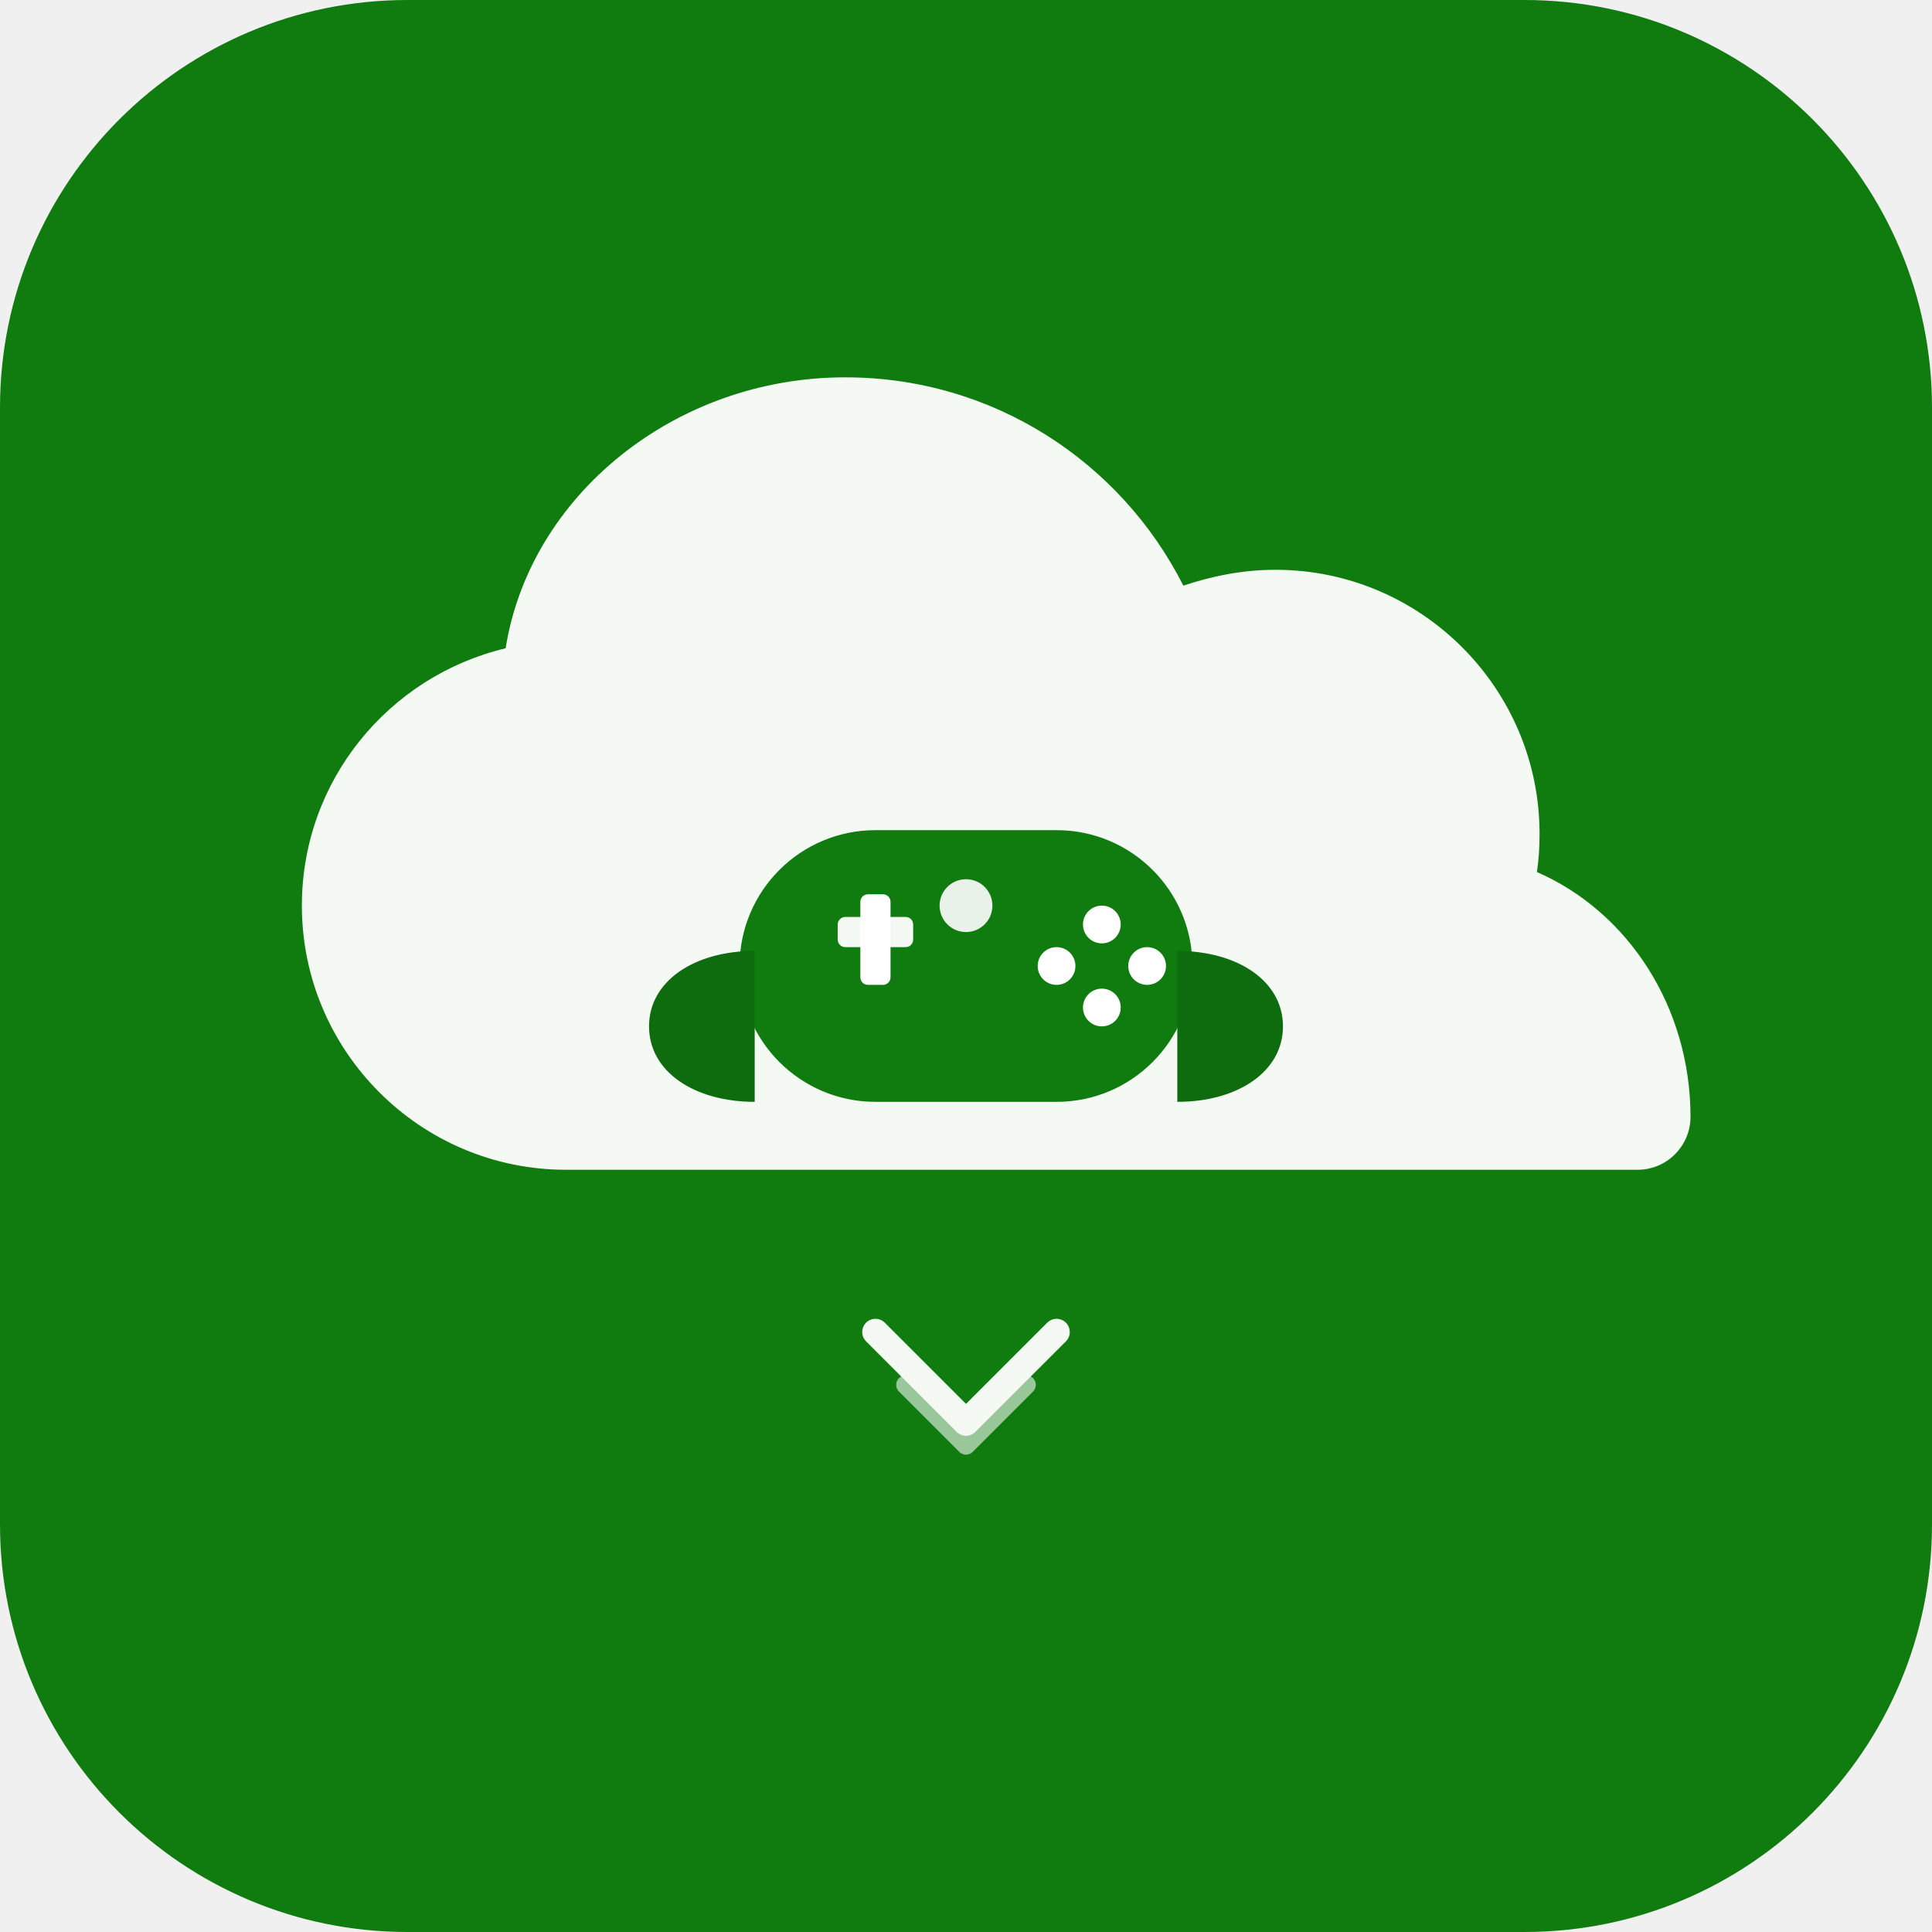
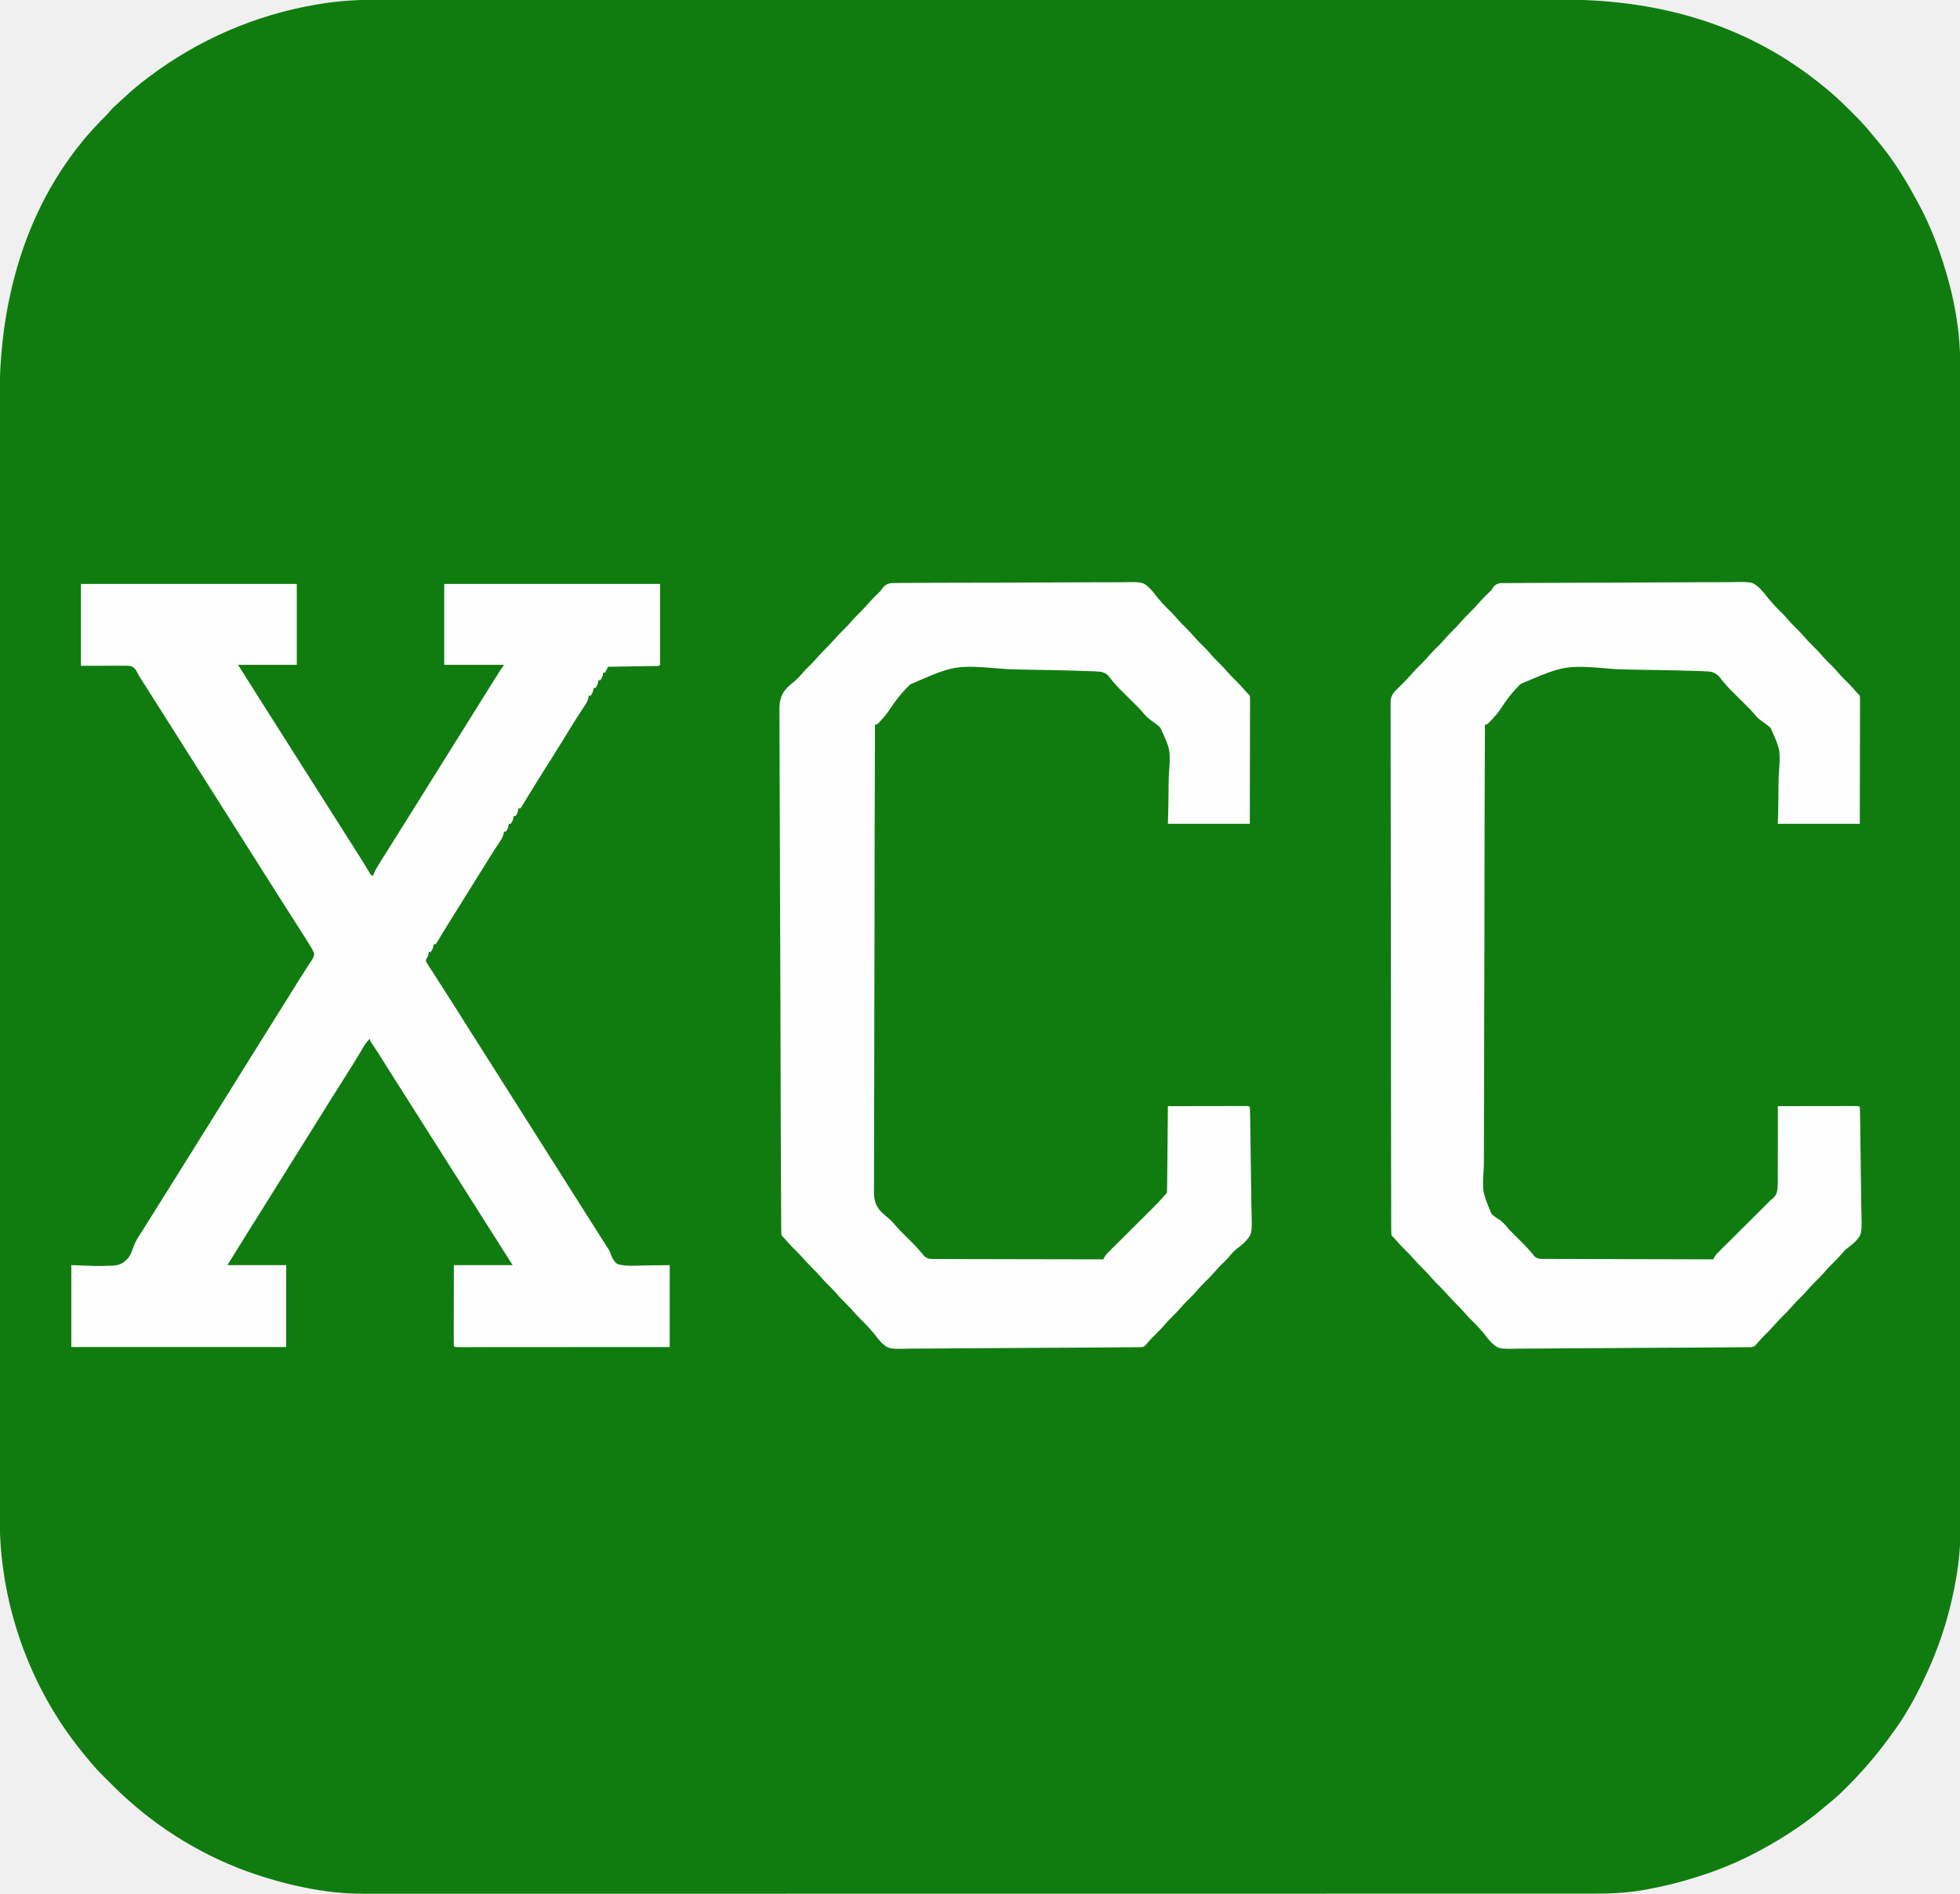
- <svg xmlns="http://www.w3.org/2000/svg" width="512" height="512" viewBox="0 0 512 512" fill="none">
-   <rect width="512" height="512" rx="108" fill="#107c10" />
-   <path d="M390 310H150c-38.6 0-70-31.4-70-70 0-33.1 23-60.8 54-68.2C140.4 131.4 178.8 100 224 100c39.2 0 73 22.4 89.6 55.2C320.8 152.8 329 151 338 151c38.6 0 70 31.4 70 70 0 3.4-.2 6.8-.7 10.1C431.4 241.6 448 266.8 448 296c0 7.7-6.3 14-14 14H390z" fill="rgba(255,255,255,0.95)" />
-   <rect x="196" y="220" width="120" height="72" rx="36" fill="#107c10" />
-   <rect x="228" y="237" width="8" height="24" rx="2" fill="white" />
-   <rect x="222" y="243" width="20" height="8" rx="2" fill="white" opacity="0.95" />
-   <circle cx="292" cy="245" r="5" fill="white" />
-   <circle cx="304" cy="256" r="5" fill="white" />
-   <circle cx="280" cy="256" r="5" fill="white" />
-   <circle cx="292" cy="267" r="5" fill="white" />
-   <path d="M200 252c-16 0-28 8-28 20s12 20 28 20" fill="#0e6b0e" stroke="none" />
-   <path d="M312 252c16 0 28 8 28 20s-12 20-28 20" fill="#0e6b0e" stroke="none" />
-   <circle cx="256" cy="240" r="7" fill="white" opacity="0.9" />
-   <g transform="translate(256, 365)" opacity="0.95">
-     <path d="M-24-12 L0 12 L24-12" stroke="white" stroke-width="7" stroke-linecap="round" stroke-linejoin="round" fill="none" />
-     <path d="M-16 2 L0 18 L16 2" stroke="white" stroke-width="5" stroke-linecap="round" stroke-linejoin="round" fill="none" opacity="0.6" />
-   </g>
+ <svg xmlns="http://www.w3.org/2000/svg" version="1.1" width="2034" height="1965">
+   <path d="M0 0 C2.23 -0.002 4.46 -0.006 6.691 -0.01 C12.781 -0.018 18.87 -0.015 24.96 -0.009 C30.914 -0.005 36.868 -0.011 42.821 -0.016 C55.133 -0.027 67.445 -0.028 79.757 -0.024 C92.223 -0.02 104.689 -0.021 117.154 -0.027 C117.943 -0.027 118.733 -0.027 119.546 -0.028 C122.761 -0.029 125.976 -0.031 129.191 -0.032 C161.78 -0.048 194.368 -0.051 226.956 -0.048 C231.455 -0.048 235.954 -0.047 240.452 -0.047 C241.346 -0.047 242.239 -0.047 243.16 -0.047 C262.988 -0.046 282.816 -0.048 302.644 -0.052 C307.175 -0.052 311.707 -0.053 316.238 -0.054 C318.057 -0.054 319.875 -0.055 321.694 -0.055 C322.595 -0.055 323.497 -0.055 324.426 -0.055 C326.249 -0.056 328.073 -0.056 329.896 -0.056 C381.622 -0.065 433.347 -0.069 485.072 -0.065 C486.03 -0.065 486.987 -0.065 487.973 -0.065 C498.647 -0.064 509.321 -0.063 519.995 -0.062 C520.959 -0.062 521.923 -0.062 522.915 -0.062 C530.921 -0.061 530.921 -0.061 534.607 -0.061 C596.233 -0.055 657.859 -0.063 719.485 -0.082 C735.012 -0.086 750.54 -0.091 766.067 -0.096 C767.023 -0.096 767.979 -0.096 768.964 -0.096 C798.45 -0.105 827.936 -0.109 857.422 -0.11 C858.348 -0.11 859.274 -0.11 860.228 -0.11 C880.564 -0.111 900.9 -0.11 921.235 -0.109 C928.512 -0.109 935.789 -0.108 943.066 -0.108 C944.877 -0.108 946.687 -0.108 948.497 -0.108 C977.297 -0.106 1006.097 -0.114 1034.896 -0.125 C1064.724 -0.137 1094.551 -0.137 1124.378 -0.125 C1127.587 -0.124 1130.796 -0.123 1134.006 -0.121 C1134.793 -0.121 1135.581 -0.121 1136.392 -0.121 C1148.816 -0.116 1161.239 -0.122 1173.663 -0.132 C1185.906 -0.141 1198.15 -0.14 1210.393 -0.128 C1216.931 -0.121 1223.469 -0.12 1230.006 -0.132 C1326.491 -0.293 1415.945 23.305 1493.105 83.254 C1493.99 83.936 1494.874 84.618 1495.785 85.321 C1498.257 87.262 1500.685 89.248 1503.105 91.254 C1504.104 92.068 1505.103 92.881 1506.133 93.719 C1515.048 101.125 1523.275 109.209 1531.48 117.379 C1532.317 118.208 1532.317 118.208 1533.171 119.054 C1540.3 126.131 1546.861 133.375 1553.105 141.254 C1553.969 142.282 1554.837 143.306 1555.715 144.321 C1571.402 162.613 1584.513 183.053 1595.99 204.205 C1596.748 205.598 1597.513 206.988 1598.283 208.375 C1609.376 228.353 1618.099 249.517 1625.105 271.254 C1625.361 272.044 1625.617 272.834 1625.881 273.648 C1636.955 308.208 1643.445 343.623 1643.36 379.924 C1643.362 382.07 1643.366 384.215 1643.37 386.361 C1643.378 392.234 1643.374 398.107 1643.369 403.98 C1643.364 410.379 1643.372 416.777 1643.378 423.176 C1643.387 434.383 1643.388 445.59 1643.384 456.796 C1643.38 468.815 1643.381 480.834 1643.386 492.853 C1643.387 493.614 1643.387 494.374 1643.388 495.158 C1643.389 498.256 1643.391 501.353 1643.392 504.451 C1643.408 535.864 1643.41 567.276 1643.408 598.688 C1643.408 603.026 1643.407 607.363 1643.407 611.701 C1643.407 612.993 1643.407 612.993 1643.407 614.311 C1643.406 633.421 1643.408 652.531 1643.412 671.642 C1643.412 676.008 1643.413 680.374 1643.414 684.74 C1643.414 686.492 1643.414 688.244 1643.415 689.997 C1643.415 690.865 1643.415 691.734 1643.415 692.629 C1643.415 694.386 1643.416 696.143 1643.416 697.9 C1643.425 747.743 1643.429 797.586 1643.425 847.429 C1643.425 848.351 1643.425 849.274 1643.425 850.224 C1643.424 860.512 1643.423 870.8 1643.422 881.087 C1643.422 882.016 1643.422 882.945 1643.422 883.902 C1643.421 891.618 1643.421 891.618 1643.421 895.17 C1643.415 954.572 1643.423 1013.973 1643.442 1073.375 C1643.446 1088.342 1643.451 1103.309 1643.455 1118.277 C1643.456 1119.198 1643.456 1120.12 1643.456 1121.07 C1643.465 1149.485 1643.469 1177.901 1643.47 1206.317 C1643.47 1207.209 1643.47 1208.102 1643.47 1209.021 C1643.471 1228.614 1643.47 1248.207 1643.469 1267.8 C1643.469 1274.811 1643.468 1281.822 1643.468 1288.833 C1643.468 1290.577 1643.468 1292.321 1643.468 1294.065 C1643.466 1321.827 1643.473 1349.59 1643.485 1377.352 C1643.496 1406.099 1643.497 1434.846 1643.485 1463.594 C1643.484 1466.685 1643.482 1469.776 1643.481 1472.867 C1643.481 1473.626 1643.481 1474.385 1643.48 1475.166 C1643.476 1487.147 1643.482 1499.127 1643.492 1511.108 C1643.501 1522.907 1643.5 1534.706 1643.488 1546.505 C1643.481 1552.809 1643.48 1559.112 1643.491 1565.416 C1643.502 1571.164 1643.499 1576.911 1643.484 1582.659 C1643.482 1584.713 1643.484 1586.767 1643.492 1588.82 C1643.564 1608.687 1641.234 1628.152 1637.355 1647.629 C1637.228 1648.272 1637.102 1648.914 1636.971 1649.576 C1630.413 1682.587 1619.839 1714.014 1605.105 1744.254 C1604.423 1745.687 1603.74 1747.119 1603.059 1748.551 C1595.59 1764.045 1587.024 1779.197 1577.105 1793.254 C1576.727 1793.796 1576.349 1794.337 1575.959 1794.895 C1566.367 1808.611 1556.185 1821.706 1545.105 1834.254 C1544.442 1835.007 1543.779 1835.759 1543.096 1836.534 C1537.497 1842.824 1531.682 1848.861 1525.73 1854.817 C1524.862 1855.698 1523.993 1856.579 1523.098 1857.487 C1517.082 1863.516 1510.76 1868.947 1504.105 1874.254 C1503.043 1875.142 1501.985 1876.034 1500.934 1876.934 C1484.279 1891.116 1466.054 1903.359 1447.105 1914.254 C1446.334 1914.7 1445.563 1915.146 1444.769 1915.605 C1421.992 1928.673 1398.137 1939.314 1373.105 1947.254 C1372.273 1947.523 1371.441 1947.792 1370.583 1948.068 C1352.777 1953.783 1334.582 1958.25 1316.168 1961.504 C1315.319 1961.655 1314.469 1961.806 1313.594 1961.962 C1297.128 1964.727 1280.997 1965.546 1264.327 1965.509 C1262.06 1965.511 1259.794 1965.515 1257.527 1965.519 C1251.318 1965.527 1245.108 1965.523 1238.899 1965.518 C1232.835 1965.514 1226.77 1965.52 1220.706 1965.525 C1208.161 1965.536 1195.615 1965.537 1183.07 1965.533 C1170.364 1965.529 1157.658 1965.53 1144.952 1965.536 C1144.148 1965.536 1143.345 1965.536 1142.516 1965.537 C1139.242 1965.538 1135.968 1965.54 1132.694 1965.541 C1099.489 1965.557 1066.284 1965.559 1033.079 1965.557 C1028.493 1965.557 1023.908 1965.556 1019.322 1965.556 C1017.956 1965.556 1017.956 1965.556 1016.562 1965.556 C996.362 1965.555 976.162 1965.557 955.962 1965.561 C951.348 1965.561 946.733 1965.562 942.118 1965.563 C940.266 1965.563 938.414 1965.563 936.562 1965.564 C935.644 1965.564 934.726 1965.564 933.78 1965.564 C931.923 1965.565 930.066 1965.565 928.209 1965.565 C875.526 1965.574 822.843 1965.578 770.159 1965.574 C769.184 1965.574 768.209 1965.574 767.204 1965.574 C756.33 1965.573 745.455 1965.572 734.581 1965.571 C733.599 1965.571 732.617 1965.571 731.606 1965.571 C723.449 1965.57 723.449 1965.57 719.695 1965.57 C656.903 1965.564 594.111 1965.572 531.319 1965.591 C515.498 1965.595 499.676 1965.6 483.855 1965.604 C482.881 1965.605 481.906 1965.605 480.903 1965.605 C450.867 1965.614 420.831 1965.618 390.795 1965.619 C389.852 1965.619 388.909 1965.619 387.937 1965.619 C367.228 1965.62 346.52 1965.619 325.811 1965.618 C318.401 1965.618 310.991 1965.617 303.581 1965.617 C301.737 1965.617 299.894 1965.617 298.051 1965.617 C268.704 1965.615 239.357 1965.623 210.01 1965.634 C179.622 1965.646 149.235 1965.646 118.848 1965.634 C115.581 1965.633 112.314 1965.632 109.047 1965.63 C108.245 1965.63 107.444 1965.63 106.617 1965.63 C93.951 1965.625 81.286 1965.631 68.62 1965.641 C56.148 1965.65 43.676 1965.649 31.205 1965.637 C24.541 1965.63 17.877 1965.629 11.213 1965.64 C5.138 1965.651 -0.937 1965.648 -7.011 1965.633 C-9.184 1965.631 -11.356 1965.633 -13.528 1965.641 C-33.749 1965.71 -53.502 1963.438 -73.332 1959.504 C-73.973 1959.379 -74.614 1959.253 -75.274 1959.124 C-88.36 1956.544 -101.152 1953.182 -113.895 1949.254 C-115.226 1948.851 -115.226 1948.851 -116.585 1948.44 C-168.05 1932.703 -216.76 1905.057 -256.895 1869.254 C-258.298 1868.017 -258.298 1868.017 -259.731 1866.754 C-264.62 1862.409 -269.319 1857.927 -273.895 1853.254 C-276.548 1850.587 -279.217 1847.936 -281.91 1845.309 C-288.729 1838.626 -294.974 1831.76 -300.895 1824.254 C-302.351 1822.503 -303.81 1820.753 -305.27 1819.004 C-360.511 1751.37 -391.358 1663.76 -391.149 1576.563 C-391.151 1574.452 -391.155 1572.341 -391.159 1570.23 C-391.167 1564.466 -391.164 1558.703 -391.158 1552.939 C-391.154 1546.654 -391.161 1540.369 -391.167 1534.084 C-391.176 1523.081 -391.177 1512.077 -391.173 1501.074 C-391.17 1489.276 -391.17 1477.477 -391.176 1465.679 C-391.176 1464.932 -391.176 1464.185 -391.177 1463.415 C-391.178 1460.372 -391.18 1457.329 -391.181 1454.285 C-391.197 1423.44 -391.2 1392.595 -391.197 1361.749 C-391.197 1357.491 -391.196 1353.233 -391.196 1348.975 C-391.196 1348.129 -391.196 1347.284 -391.196 1346.412 C-391.195 1327.643 -391.197 1308.874 -391.201 1290.105 C-391.201 1285.816 -391.202 1281.526 -391.203 1277.237 C-391.203 1275.515 -391.204 1273.794 -391.204 1272.072 C-391.204 1271.219 -391.204 1270.365 -391.204 1269.486 C-391.205 1267.76 -391.205 1266.034 -391.205 1264.308 C-391.214 1215.342 -391.219 1166.376 -391.214 1117.411 C-391.214 1116.505 -391.214 1115.598 -391.214 1114.665 C-391.213 1104.56 -391.212 1094.456 -391.211 1084.351 C-391.211 1083.439 -391.211 1082.527 -391.211 1081.587 C-391.21 1074.009 -391.21 1074.009 -391.21 1070.52 C-391.204 1012.188 -391.212 953.857 -391.231 895.525 C-391.236 880.829 -391.24 866.133 -391.245 851.438 C-391.245 850.533 -391.245 849.628 -391.245 848.695 C-391.254 820.785 -391.258 792.874 -391.259 764.963 C-391.259 764.086 -391.259 763.21 -391.259 762.306 C-391.26 743.054 -391.26 723.802 -391.258 704.55 C-391.258 697.661 -391.258 690.771 -391.257 683.882 C-391.257 682.168 -391.257 680.454 -391.257 678.741 C-391.256 651.482 -391.263 624.224 -391.274 596.965 C-391.286 568.73 -391.286 540.495 -391.274 512.261 C-391.273 509.222 -391.272 506.183 -391.271 503.144 C-391.27 502.398 -391.27 501.653 -391.27 500.884 C-391.265 489.127 -391.271 477.371 -391.281 465.614 C-391.291 454.023 -391.289 442.432 -391.277 430.841 C-391.271 424.654 -391.269 418.466 -391.281 412.279 C-391.467 306.889 -361.298 202.972 -286.328 125.606 C-284.851 124.142 -283.367 122.684 -281.875 121.235 C-279.916 119.276 -278.123 117.242 -276.332 115.129 C-273.52 111.862 -270.526 109.067 -267.238 106.286 C-264.905 104.263 -262.655 102.165 -260.409 100.046 C-253.245 93.31 -245.745 87.17 -237.895 81.254 C-237.289 80.797 -236.683 80.339 -236.058 79.868 C-184.858 41.376 -125.891 15.765 -62.77 5.004 C-62.042 4.879 -61.314 4.754 -60.564 4.624 C-40.429 1.195 -20.407 -0.046 0 0 Z " fill="#107C10" transform="translate(390.8946,-0.2544756)" />
+   <path d="M0 0 C73.92 0 147.84 0 224 0 C224 27.72 224 55.44 224 84 C203.87 84 183.74 84 163 84 C172.478 99.014 172.478 99.014 182 114 C186.838 121.594 191.657 129.2 196.461 136.816 C200.292 142.887 204.143 148.945 208 155 C212.347 161.825 216.683 168.656 221 175.5 C227.636 186.02 234.318 196.51 241 207 C248.173 218.26 255.339 229.525 262.461 240.817 C266.292 246.888 270.143 252.946 274 259 C278.467 266.015 282.93 273.033 287.375 280.062 C287.865 280.837 288.356 281.612 288.861 282.41 C291.087 285.935 293.295 289.468 295.453 293.035 C295.824 293.647 296.195 294.258 296.577 294.888 C297.548 296.498 298.513 298.112 299.477 299.727 C300.8 302.106 300.8 302.106 303 303 C303.262 302.289 303.525 301.577 303.795 300.844 C305.06 297.858 306.566 295.249 308.273 292.492 C308.927 291.433 309.581 290.374 310.254 289.283 C310.961 288.147 311.668 287.011 312.375 285.875 C313.105 284.696 313.835 283.517 314.564 282.338 C319.646 274.134 324.785 265.966 329.953 257.816 C333.43 252.33 336.872 246.822 340.312 241.312 C340.943 240.303 341.573 239.294 342.223 238.253 C343.508 236.196 344.792 234.138 346.077 232.081 C349.216 227.053 352.358 222.026 355.5 217 C356.75 215 358 213 359.25 211 C371.75 191 384.25 171 396.75 151 C397.369 150.01 397.988 149.02 398.625 148 C399.874 146.001 401.123 144.003 402.373 142.004 C405.513 136.981 408.651 131.957 411.785 126.93 C432.181 94.228 432.181 94.228 439 84 C418.54 84 398.08 84 377 84 C377 56.28 377 28.56 377 0 C450.92 0 524.84 0 601 0 C601 27.72 601 55.44 601 84 C599.334 85.666 597.312 85.167 595.021 85.205 C593.96 85.225 592.899 85.245 591.806 85.266 C590.075 85.291 590.075 85.291 588.309 85.316 C586.546 85.348 586.546 85.348 584.748 85.379 C580.978 85.445 577.208 85.504 573.438 85.562 C570.889 85.606 568.34 85.649 565.791 85.693 C559.527 85.801 553.264 85.902 547 86 C545.515 88.97 545.515 88.97 544 92 C543.34 92 542.68 92 542 92 C541.876 92.763 541.753 93.526 541.625 94.312 C541 97 541 97 539 100 C538.34 100 537.68 100 537 100 C536.876 100.763 536.753 101.526 536.625 102.312 C536 105 536 105 534 108 C533.34 108 532.68 108 532 108 C531.876 108.763 531.753 109.526 531.625 110.312 C531 113 531 113 529 116 C528.34 116 527.68 116 527 116 C526.889 116.735 526.777 117.469 526.662 118.226 C525.97 121.124 525.03 122.909 523.402 125.387 C522.856 126.229 522.31 127.072 521.748 127.94 C520.852 129.3 520.852 129.3 519.938 130.688 C518.656 132.665 517.376 134.645 516.098 136.625 C515.426 137.664 514.755 138.703 514.063 139.773 C510.594 145.2 507.236 150.694 503.875 156.188 C498.806 164.455 493.698 172.694 488.505 180.884 C484.501 187.2 480.527 193.534 476.562 199.875 C475.936 200.875 475.31 201.875 474.665 202.905 C471.489 207.984 468.337 213.076 465.227 218.195 C464.63 219.173 464.034 220.15 463.42 221.157 C462.285 223.019 461.157 224.884 460.035 226.753 C459.533 227.577 459.03 228.401 458.512 229.25 C458.073 229.977 457.634 230.704 457.182 231.453 C456.792 231.964 456.402 232.474 456 233 C455.34 233 454.68 233 454 233 C453.876 233.763 453.752 234.526 453.625 235.312 C453 238 453 238 451 241 C450.34 241 449.68 241 449 241 C448.876 241.763 448.752 242.526 448.625 243.312 C448 246 448 246 446 249 C445.34 249 444.68 249 444 249 C443.876 249.763 443.752 250.526 443.625 251.312 C443 254 443 254 441 257 C440.34 257 439.68 257 439 257 C438.891 257.731 438.782 258.462 438.669 259.215 C437.958 262.174 436.957 264.026 435.297 266.562 C434.736 267.431 434.174 268.299 433.596 269.193 C432.987 270.119 432.378 271.046 431.75 272 C430.461 273.991 429.173 275.984 427.887 277.977 C427.234 278.985 426.581 279.993 425.908 281.032 C423.071 285.446 420.312 289.907 417.562 294.375 C412.94 301.869 408.294 309.348 403.625 316.812 C402.688 318.311 402.688 318.311 401.731 319.841 C399.183 323.915 396.633 327.988 394.084 332.062 C392.811 334.096 391.538 336.13 390.266 338.165 C389.016 340.163 387.765 342.16 386.513 344.157 C383.391 349.145 380.294 354.147 377.238 359.176 C376.341 360.646 376.341 360.646 375.426 362.146 C374.29 364.012 373.159 365.881 372.035 367.755 C371.532 368.578 371.03 369.402 370.512 370.25 C370.073 370.977 369.634 371.704 369.182 372.453 C368.792 372.964 368.402 373.474 368 374 C367.34 374 366.68 374 366 374 C365.876 374.763 365.752 375.526 365.625 376.312 C365 379 365 379 363 382 C362.34 382 361.68 382 361 382 C360.876 382.743 360.752 383.485 360.625 384.25 C360 387 360 387 358.688 388.691 C357.645 391.248 357.645 391.248 359.648 394.449 C360.541 395.873 361.451 397.284 362.375 398.688 C362.868 399.464 363.361 400.241 363.869 401.041 C364.967 402.765 366.072 404.483 367.183 406.197 C369.096 409.148 370.989 412.112 372.879 415.078 C375.603 419.35 378.335 423.617 381.074 427.879 C384.489 433.197 387.879 438.529 391.25 443.875 C391.731 444.638 392.212 445.4 392.707 446.186 C393.663 447.702 394.618 449.218 395.573 450.735 C398.005 454.595 400.439 458.454 402.875 462.312 C403.61 463.477 403.61 463.477 404.36 464.666 C408.227 470.786 412.111 476.894 416 483 C422.849 493.753 429.658 504.53 436.459 515.313 C442.287 524.554 448.131 533.785 454 543 C460.849 553.753 467.658 564.53 474.459 575.313 C480.287 584.554 486.131 593.785 492 603 C498.849 613.753 505.658 624.53 512.459 635.313 C518.287 644.554 524.131 653.785 530 663 C534.467 670.015 538.93 677.033 543.375 684.062 C543.826 684.775 544.277 685.487 544.742 686.221 C545.186 686.923 545.629 687.624 546.086 688.348 C546.81 689.416 546.81 689.416 547.548 690.506 C549 693 549 693 550.163 696.403 C551.822 700.437 553.28 703.635 557 706 C565.814 708.384 575.484 707.53 584.5 707.312 C593.245 707.209 601.99 707.106 611 707 C611 735.05 611 763.1 611 792 C581.942 792.023 552.883 792.041 523.825 792.052 C521.143 792.053 518.461 792.054 515.779 792.055 C515.112 792.055 514.446 792.055 513.759 792.056 C502.951 792.06 492.143 792.068 481.335 792.077 C470.253 792.086 459.17 792.092 448.088 792.094 C441.86 792.095 435.632 792.098 429.404 792.106 C423.55 792.112 417.695 792.115 411.841 792.113 C409.685 792.113 407.529 792.115 405.374 792.119 C402.445 792.124 399.515 792.123 396.586 792.12 C395.721 792.123 394.857 792.126 393.966 792.129 C388.114 792.114 388.114 792.114 387 791 C386.905 788.383 386.874 785.793 386.886 783.176 C386.886 782.356 386.886 781.537 386.886 780.692 C386.887 777.971 386.895 775.249 386.902 772.527 C386.904 770.645 386.906 768.764 386.907 766.882 C386.91 761.919 386.92 756.955 386.931 751.992 C386.943 746.043 386.948 740.093 386.954 734.143 C386.963 725.096 386.983 716.048 387 707 C407.13 707 427.26 707 448 707 C443.38 699.74 438.76 692.48 434 685 C428 675.5 428 675.5 425.062 670.844 C421.722 665.554 418.361 660.277 415 655 C410.162 647.405 405.343 639.8 400.539 632.184 C396.708 626.113 392.857 620.055 389 614 C384.162 606.405 379.343 598.8 374.539 591.184 C370.708 585.113 366.857 579.055 363 573 C358.162 565.405 353.343 557.8 348.539 550.184 C344.708 544.113 340.857 538.055 337 532 C332.613 525.112 328.234 518.218 323.875 511.312 C323.392 510.548 322.909 509.783 322.412 508.995 C319.871 504.968 317.333 500.94 314.797 496.91 C314.266 496.067 313.735 495.225 313.188 494.356 C312.185 492.765 311.184 491.172 310.183 489.579 C307.256 484.934 304.238 480.369 301.115 475.852 C300 474 300 474 300 472 C295.802 475.646 293.38 480.127 290.625 484.875 C286.273 492.252 281.809 499.538 277.188 506.75 C272.27 514.432 267.391 522.137 262.562 529.875 C261.629 531.371 261.629 531.371 260.677 532.897 C259.414 534.921 258.153 536.944 256.891 538.968 C253.765 543.981 250.632 548.99 247.5 554 C246.25 556 245 558 243.75 560 C191.25 644 191.25 644 189.375 647.001 C188.126 648.998 186.878 650.996 185.629 652.993 C182.481 658.032 179.331 663.069 176.18 668.105 C175.542 669.124 174.905 670.143 174.248 671.193 C173.07 673.076 171.892 674.959 170.713 676.842 C164.439 686.872 158.228 696.94 152 707 C172.13 707 192.26 707 213 707 C213 735.05 213 763.1 213 792 C139.41 792 65.82 792 -10 792 C-10 763.95 -10 735.9 -10 707 C-1.709 707.289 6.582 707.577 15.125 707.875 C19.992 707.879 24.716 707.837 29.555 707.582 C30.646 707.568 31.737 707.553 32.861 707.539 C40.573 707.119 44.258 704.859 49.425 699.162 C52.032 695.448 53.347 691.572 54.759 687.291 C57.014 681.311 60.666 676.155 64.125 670.812 C65.486 668.606 66.842 666.397 68.191 664.184 C71.913 658.128 75.693 652.112 79.499 646.109 C83.462 639.859 87.393 633.59 91.312 627.312 C92.258 625.798 92.258 625.798 93.223 624.253 C94.508 622.196 95.792 620.138 97.077 618.081 C100.216 613.053 103.358 608.026 106.5 603 C107.75 601 109 599 110.25 597 C117.75 585 117.75 585 119.625 581.999 C120.874 580.002 122.122 578.004 123.371 576.007 C126.519 570.968 129.669 565.931 132.82 560.895 C138.734 551.442 144.638 541.984 150.5 532.5 C156.994 521.993 163.54 511.519 170.093 501.048 C173.23 496.033 176.365 491.017 179.5 486 C180.75 484 182 482 183.25 480 C183.869 479.01 184.488 478.02 185.125 477 C220.926 419.719 220.926 419.719 222.883 416.589 C224.154 414.554 225.424 412.517 226.691 410.479 C229.484 405.994 232.294 401.527 235.199 397.113 C235.677 396.379 236.155 395.644 236.647 394.887 C237.518 393.552 238.4 392.224 239.296 390.906 C240.914 388.41 241.992 386.571 242.035 383.559 C240.542 379.869 238.559 376.611 236.438 373.25 C235.718 372.092 235.718 372.092 234.984 370.91 C229.379 361.924 223.642 353.02 217.918 344.109 C214.546 338.859 211.201 333.592 207.875 328.312 C203.601 321.53 199.307 314.761 195 308 C188.151 297.247 181.342 286.47 174.541 275.687 C168.121 265.507 161.677 255.343 155.211 245.192 C150.971 238.533 146.751 231.861 142.539 225.184 C138.708 219.113 134.857 213.055 131 207 C126.162 199.405 121.343 191.8 116.539 184.184 C112.708 178.113 108.857 172.055 105 166 C98.151 155.247 91.342 144.47 84.541 133.687 C78.583 124.24 72.613 114.802 66.625 105.375 C66.054 104.475 65.483 103.575 64.895 102.647 C64.344 101.781 63.794 100.916 63.227 100.023 C62.508 98.893 62.508 98.893 61.776 97.74 C61.19 96.836 60.604 95.932 60 95 C59.637 94.248 59.273 93.497 58.899 92.722 C56.915 89.029 55.506 86.473 51.38 85.176 C48.091 84.86 44.905 84.831 41.602 84.902 C40.546 84.892 39.491 84.881 38.403 84.87 C34.477 84.844 30.551 84.895 26.625 84.938 C13.446 84.968 13.446 84.968 0 85 C0 56.95 0 28.9 0 0 Z " fill="#FDFEFD" transform="translate(84,606)" />
+   <path d="M0 0 C1.084 -0.016 2.168 -0.031 3.285 -0.048 C6.924 -0.093 10.563 -0.095 14.203 -0.097 C16.81 -0.12 19.417 -0.145 22.023 -0.172 C29.113 -0.241 36.202 -0.265 43.291 -0.28 C47.723 -0.29 52.155 -0.309 56.586 -0.331 C68.869 -0.39 81.151 -0.439 93.434 -0.448 C94.22 -0.448 95.006 -0.449 95.816 -0.449 C97.409 -0.45 99.002 -0.451 100.595 -0.452 C101.386 -0.453 102.177 -0.454 102.991 -0.454 C103.783 -0.455 104.575 -0.455 105.39 -0.456 C118.201 -0.466 131.009 -0.547 143.819 -0.66 C156.987 -0.774 170.155 -0.832 183.324 -0.833 C190.711 -0.835 198.096 -0.86 205.483 -0.947 C212.439 -1.029 219.392 -1.032 226.349 -0.984 C228.894 -0.978 231.439 -0.998 233.983 -1.046 C255.173 -1.421 255.173 -1.421 263.306 6.104 C266.224 9.185 268.82 12.43 271.363 15.822 C272.622 17.27 273.889 18.712 275.176 20.135 C275.677 20.729 276.179 21.323 276.695 21.936 C279.62 25.243 282.818 28.283 285.957 31.385 C288.613 34.075 291.065 36.888 293.52 39.76 C295.711 42.212 298.024 44.511 300.363 46.822 C303.294 49.718 306.127 52.625 308.801 55.76 C311.665 59.112 314.727 62.228 317.863 65.322 C321.604 69.012 325.146 72.798 328.555 76.795 C331.539 80.14 334.77 83.236 337.957 86.385 C340.613 89.075 343.065 91.888 345.52 94.76 C348.508 98.103 351.736 101.203 354.926 104.354 C357.744 107.208 360.387 110.177 362.988 113.229 C364.062 114.473 365.201 115.66 366.363 116.822 C366.609 119.146 366.609 119.146 366.604 122.112 C366.608 123.795 366.608 123.795 366.612 125.512 C366.605 126.748 366.598 127.985 366.59 129.258 C366.591 130.556 366.591 131.854 366.591 133.19 C366.592 136.754 366.58 140.318 366.566 143.882 C366.554 147.604 366.552 151.326 366.55 155.049 C366.544 162.1 366.527 169.151 366.507 176.202 C366.481 185.729 366.47 195.255 366.458 204.782 C366.44 219.796 366.4 234.809 366.363 249.822 C338.313 249.822 310.263 249.822 281.363 249.822 C281.586 240.408 281.586 240.408 281.813 230.803 C281.864 226.787 281.91 222.774 281.936 218.758 C281.977 212.406 282.037 206.058 282.224 199.708 C284.189 173.269 284.189 173.269 273.789 150.266 C270.583 147.386 267.262 144.878 263.673 142.497 C260.595 140.265 258.341 137.628 255.929 134.711 C253.67 131.986 251.195 129.56 248.676 127.072 C248.17 126.57 247.663 126.068 247.142 125.55 C245.551 123.972 243.958 122.397 242.363 120.822 C230.65 109.259 230.65 109.259 226.613 104.572 C226.106 103.998 225.599 103.423 225.077 102.831 C223.363 100.822 223.363 100.822 221.896 98.761 C218.421 94.441 215.434 92.413 209.842 91.744 C205.998 91.454 202.16 91.346 198.307 91.264 C196.569 91.199 194.832 91.131 193.094 91.061 C187.395 90.846 181.694 90.718 175.992 90.6 C174.012 90.556 172.032 90.511 170.051 90.467 C161.785 90.289 153.518 90.135 145.25 90.041 C134.56 89.919 123.886 89.719 113.203 89.29 C60.759 84.865 60.759 84.865 14.538 104.559 C6.105 112.64 -0.777 121.752 -7.073 131.549 C-9.617 135.248 -12.586 138.537 -15.637 141.822 C-16.367 142.614 -16.367 142.614 -17.111 143.422 C-18.239 144.602 -19.432 145.721 -20.637 146.822 C-21.297 146.822 -21.957 146.822 -22.637 146.822 C-22.832 194.156 -23.008 241.489 -23.071 288.822 C-23.071 289.523 -23.072 290.224 -23.073 290.947 C-23.094 306.185 -23.11 321.424 -23.123 336.663 C-23.129 344.137 -23.136 351.611 -23.143 359.084 C-23.144 359.828 -23.145 360.572 -23.145 361.338 C-23.169 385.422 -23.249 409.505 -23.356 433.589 C-23.467 458.348 -23.522 483.107 -23.507 507.867 C-23.504 511.368 -23.503 514.87 -23.502 518.371 C-23.502 519.06 -23.501 519.749 -23.501 520.459 C-23.499 531.528 -23.555 542.597 -23.634 553.666 C-23.712 564.808 -23.726 575.949 -23.68 587.092 C-23.657 593.124 -23.661 599.153 -23.741 605.186 C-25.502 631.538 -25.502 631.538 -15.756 654.73 C-12.929 657.273 -10.006 659.366 -6.766 661.347 C-3.075 663.904 -0.455 667.369 2.363 670.822 C3.802 672.321 5.257 673.804 6.738 675.26 C7.496 676.01 8.254 676.76 9.035 677.533 C10.188 678.666 10.188 678.666 11.363 679.822 C16.356 684.731 21.224 689.658 25.758 694.998 C26.288 695.6 26.817 696.202 27.363 696.822 C27.903 697.509 28.443 698.196 28.999 698.904 C32.175 701.481 34.875 701.385 38.792 701.341 C39.542 701.349 40.293 701.356 41.067 701.364 C43.583 701.384 46.099 701.376 48.616 701.368 C50.42 701.377 52.223 701.388 54.027 701.4 C58.925 701.428 63.823 701.431 68.722 701.43 C73.84 701.433 78.958 701.459 84.077 701.482 C93.77 701.523 103.463 701.543 113.156 701.556 C124.191 701.572 135.226 701.61 146.261 701.651 C168.962 701.733 191.663 701.787 214.363 701.822 C214.645 701.216 214.926 700.609 215.216 699.984 C216.85 696.905 219.25 694.683 221.712 692.263 C222.257 691.719 222.802 691.176 223.363 690.615 C225.165 688.82 226.973 687.032 228.781 685.244 C230.04 683.992 231.298 682.739 232.556 681.485 C235.872 678.183 239.193 674.886 242.516 671.591 C247.817 666.333 253.111 661.068 258.403 655.8 C260.824 653.392 263.252 650.989 265.679 648.586 C267.315 646.952 268.93 645.3 270.542 643.643 C273.363 640.822 273.363 640.822 275.697 638.951 C279.217 635.904 280.462 633.236 280.977 628.665 C281.36 623.229 281.308 617.8 281.266 612.354 C281.275 610.347 281.288 608.341 281.303 606.335 C281.335 601.074 281.326 595.814 281.308 590.553 C281.296 585.176 281.325 579.8 281.35 574.424 C281.393 563.89 281.392 553.357 281.363 542.822 C292.298 542.799 303.233 542.782 314.168 542.771 C319.245 542.765 324.322 542.758 329.399 542.747 C334.295 542.736 339.19 542.73 344.085 542.728 C345.957 542.726 347.829 542.722 349.701 542.717 C352.314 542.71 354.926 542.708 357.539 542.709 C358.321 542.705 359.103 542.702 359.908 542.698 C365.249 542.708 365.249 542.708 366.363 543.822 C366.492 545.509 366.552 547.2 366.585 548.891 C366.608 549.99 366.631 551.089 366.654 552.221 C366.674 553.437 366.694 554.654 366.715 555.907 C366.739 557.18 366.763 558.453 366.788 559.765 C367.006 571.559 367.126 583.355 367.223 595.151 C367.289 603.076 367.383 610.998 367.55 618.922 C367.696 625.838 367.787 632.753 367.815 639.67 C367.832 643.328 367.874 646.98 367.98 650.636 C368.68 675.785 368.68 675.785 361.075 684.045 C358.522 686.411 355.879 688.541 353.049 690.564 C350.914 692.158 349.27 693.995 347.613 696.072 C344.427 699.851 340.926 703.287 337.411 706.755 C334.163 709.977 331.139 713.316 328.172 716.795 C325.188 720.14 321.957 723.236 318.77 726.385 C316.709 728.472 314.768 730.594 312.863 732.822 C310.167 735.976 307.315 738.906 304.363 741.822 C301.432 744.718 298.599 747.625 295.926 750.76 C292.62 754.629 289.032 758.183 285.413 761.754 C282.163 764.976 279.139 768.316 276.172 771.795 C273.198 775.128 269.98 778.214 266.801 781.35 C263.965 784.226 261.33 787.23 258.738 790.326 C257.034 792.18 255.949 792.78 253.432 792.963 C252.635 792.97 251.839 792.977 251.018 792.985 C250.099 792.995 249.181 793.006 248.235 793.017 C247.219 793.023 246.203 793.03 245.157 793.037 C244.083 793.048 243.009 793.058 241.902 793.069 C238.279 793.104 234.656 793.131 231.032 793.158 C228.444 793.181 225.855 793.204 223.267 793.227 C199.602 793.432 175.935 793.541 152.269 793.63 C149.1 793.642 145.931 793.654 142.761 793.667 C141.974 793.67 141.186 793.673 140.374 793.676 C127.635 793.728 114.896 793.832 102.157 793.957 C89.069 794.084 75.981 794.157 62.893 794.18 C55.548 794.195 48.204 794.233 40.859 794.333 C33.941 794.427 27.026 794.45 20.107 794.424 C17.574 794.427 15.042 794.453 12.51 794.505 C-8.592 794.918 -8.592 794.918 -16.208 787.909 C-18.919 785.035 -21.299 782.002 -23.637 778.822 C-24.874 777.394 -26.119 775.974 -27.387 774.572 C-28.152 773.668 -28.152 773.668 -28.934 772.744 C-31.874 769.426 -35.082 766.371 -38.234 763.256 C-40.274 761.19 -42.192 759.092 -44.074 756.885 C-46.938 753.533 -50 750.417 -53.137 747.322 C-56.877 743.633 -60.419 739.847 -63.828 735.85 C-66.812 732.505 -70.043 729.409 -73.23 726.26 C-75.886 723.57 -78.338 720.757 -80.793 717.885 C-82.985 715.433 -85.297 713.134 -87.637 710.822 C-90.568 707.927 -93.401 705.02 -96.074 701.885 C-98.938 698.533 -102 695.417 -105.137 692.322 C-109.031 688.471 -112.75 684.553 -116.297 680.381 C-117.357 679.147 -118.486 677.973 -119.637 676.822 C-119.839 673.803 -119.913 670.874 -119.902 667.853 C-119.907 666.908 -119.911 665.962 -119.916 664.988 C-119.928 661.784 -119.926 658.58 -119.924 655.376 C-119.93 653.07 -119.937 650.764 -119.944 648.458 C-119.963 642.093 -119.968 635.728 -119.971 629.364 C-119.976 623.213 -119.991 617.062 -120.005 610.912 C-120.042 594.426 -120.058 577.94 -120.072 561.455 C-120.078 553.658 -120.087 545.862 -120.096 538.065 C-120.127 511.386 -120.153 484.707 -120.164 458.028 C-120.164 456.352 -120.165 454.677 -120.166 453.001 C-120.166 452.17 -120.166 451.339 -120.167 450.483 C-120.169 446.273 -120.17 442.063 -120.172 437.853 C-120.172 437.018 -120.173 436.182 -120.173 435.321 C-120.185 408.23 -120.224 381.138 -120.28 354.046 C-120.339 325.415 -120.372 296.784 -120.377 268.152 C-120.377 265.01 -120.378 261.868 -120.379 258.726 C-120.379 257.952 -120.379 257.178 -120.379 256.381 C-120.383 243.921 -120.409 231.461 -120.444 219.001 C-120.479 206.479 -120.488 193.958 -120.47 181.436 C-120.461 174.651 -120.465 167.865 -120.498 161.079 C-120.528 154.87 -120.526 148.661 -120.499 142.452 C-120.494 140.203 -120.502 137.954 -120.522 135.705 C-120.548 132.651 -120.531 129.601 -120.504 126.547 C-120.521 125.67 -120.539 124.793 -120.558 123.89 C-120.437 117.812 -118.631 114.815 -114.394 110.493 C-113.814 109.942 -113.234 109.39 -112.637 108.822 C-111.77 107.936 -110.904 107.049 -110.012 106.135 C-109.228 105.372 -108.444 104.609 -107.637 103.822 C-104.706 100.927 -101.873 98.02 -99.199 94.885 C-95.893 91.016 -92.305 87.462 -88.686 83.891 C-85.437 80.669 -82.412 77.329 -79.445 73.85 C-76.461 70.505 -73.23 67.409 -70.043 64.26 C-67.982 62.172 -66.042 60.051 -64.137 57.822 C-61.441 54.669 -58.589 51.739 -55.637 48.822 C-52.706 45.927 -49.873 43.02 -47.199 39.885 C-43.893 36.016 -40.305 32.462 -36.686 28.891 C-33.439 25.672 -30.417 22.335 -27.453 18.858 C-24.478 15.524 -21.265 12.432 -18.066 9.315 C-15.521 6.871 -15.521 6.871 -13.65 3.718 C-9.984 -0.659 -5.346 -0.038 0 0 Z " fill="#FDFEFD" transform="translate(1563.637,605.1775)" />
+   <path d="M0 0 C1.086 -0.016 2.171 -0.032 3.29 -0.048 C6.929 -0.092 10.566 -0.087 14.205 -0.081 C16.814 -0.102 19.422 -0.126 22.031 -0.152 C28.384 -0.21 34.736 -0.229 41.089 -0.233 C46.257 -0.237 51.425 -0.251 56.593 -0.273 C71.262 -0.335 85.93 -0.367 100.599 -0.362 C101.785 -0.362 101.785 -0.362 102.995 -0.361 C104.182 -0.361 104.182 -0.361 105.393 -0.36 C118.204 -0.357 131.013 -0.424 143.823 -0.523 C156.993 -0.624 170.161 -0.672 183.331 -0.666 C190.719 -0.664 198.105 -0.683 205.492 -0.758 C212.447 -0.829 219.398 -0.826 226.353 -0.776 C228.899 -0.768 231.444 -0.785 233.989 -0.827 C255.194 -1.158 255.194 -1.158 262.815 5.856 C265.524 8.728 267.901 11.758 270.236 14.936 C271.473 16.364 272.719 17.785 273.986 19.186 C274.497 19.789 275.007 20.393 275.533 21.014 C278.474 24.332 281.681 27.388 284.834 30.502 C286.873 32.568 288.791 34.666 290.674 36.873 C293.538 40.225 296.6 43.342 299.736 46.436 C303.477 50.126 307.019 53.911 310.428 57.909 C313.412 61.253 316.643 64.349 319.83 67.498 C322.486 70.189 324.938 73.002 327.393 75.873 C329.584 78.325 331.897 80.625 334.236 82.936 C337.168 85.832 340 88.738 342.674 91.873 C345.538 95.225 348.6 98.342 351.736 101.436 C355.63 105.287 359.349 109.206 362.896 113.377 C363.957 114.611 365.086 115.786 366.236 116.936 C366.482 119.259 366.482 119.259 366.477 122.226 C366.481 123.908 366.481 123.908 366.485 125.625 C366.478 126.862 366.471 128.098 366.463 129.372 C366.464 130.67 366.464 131.967 366.464 133.304 C366.465 136.868 366.453 140.432 366.439 143.995 C366.427 147.718 366.425 151.44 366.423 155.162 C366.417 162.213 366.4 169.265 366.38 176.316 C366.354 185.842 366.343 195.369 366.331 204.895 C366.313 219.909 366.273 234.922 366.236 249.936 C338.186 249.936 310.136 249.936 281.236 249.936 C281.396 243.671 281.556 237.406 281.721 230.952 C281.777 226.941 281.828 222.931 281.857 218.92 C281.904 212.576 281.972 206.238 282.172 199.897 C284.105 173.162 284.105 173.162 273.3 150.017 C269.916 146.959 266.41 144.265 262.639 141.703 C259.532 139.418 257.229 136.768 254.785 133.807 C252.533 131.087 250.062 128.668 247.549 126.186 C247.043 125.684 246.536 125.181 246.015 124.664 C244.425 123.085 242.831 121.51 241.236 119.936 C229.524 108.374 229.524 108.374 225.424 103.623 C224.663 102.761 224.663 102.761 223.886 101.88 C222.236 99.936 222.236 99.936 220.988 98.097 C218.297 94.624 216.138 93.134 211.802 92.182 C207.322 91.676 202.829 91.574 198.325 91.459 C196.591 91.39 194.857 91.32 193.123 91.247 C187.427 91.022 181.731 90.875 176.033 90.741 C175.057 90.717 174.08 90.693 173.074 90.669 C163.82 90.447 154.565 90.256 145.309 90.133 C134.624 89.99 123.958 89.765 113.282 89.308 C60.32 84.886 60.32 84.886 13.819 105.255 C4.891 113.631 -2.415 123.385 -9.124 133.585 C-11.712 137.296 -14.671 140.641 -17.764 143.936 C-18.285 144.504 -18.806 145.073 -19.343 145.658 C-20.764 146.936 -20.764 146.936 -22.764 146.936 C-22.942 194.283 -23.102 241.63 -23.155 288.978 C-23.156 289.679 -23.157 290.38 -23.158 291.103 C-23.175 306.345 -23.189 321.586 -23.199 336.828 C-23.203 344.303 -23.209 351.778 -23.215 359.253 C-23.216 359.997 -23.217 360.741 -23.217 361.507 C-23.237 385.598 -23.308 409.688 -23.407 433.779 C-23.508 458.544 -23.557 483.309 -23.54 508.075 C-23.537 511.576 -23.535 515.078 -23.534 518.579 C-23.534 519.268 -23.533 519.957 -23.533 520.667 C-23.53 531.741 -23.581 542.813 -23.654 553.886 C-23.726 565.031 -23.738 576.174 -23.694 587.319 C-23.671 593.353 -23.675 599.384 -23.748 605.418 C-23.815 610.951 -23.808 616.479 -23.742 622.012 C-23.731 624.005 -23.747 625.999 -23.794 627.992 C-24.014 638.092 -23.43 645.123 -16.245 652.677 C-13.52 655.272 -10.69 657.711 -7.801 660.122 C-5.015 662.603 -2.632 665.353 -0.231 668.201 C1.608 670.375 3.581 672.378 5.611 674.373 C6.369 675.124 7.127 675.874 7.908 676.647 C9.061 677.78 9.061 677.78 10.236 678.936 C15.196 683.813 20.038 688.702 24.533 694.014 C25.095 694.648 25.657 695.283 26.236 695.936 C26.941 696.787 27.645 697.639 28.371 698.516 C31.883 701.482 34.39 701.642 38.785 701.575 C39.537 701.584 40.288 701.592 41.062 701.601 C43.576 701.622 46.089 701.609 48.603 701.595 C50.406 701.604 52.21 701.615 54.014 701.627 C58.908 701.655 63.802 701.653 68.696 701.645 C73.812 701.642 78.928 701.667 84.043 701.689 C93.729 701.726 103.415 701.738 113.101 701.741 C124.129 701.746 135.157 701.779 146.185 701.814 C168.868 701.886 191.552 701.923 214.236 701.936 C214.518 701.329 214.801 700.721 215.091 700.096 C216.705 697.052 219.061 694.858 221.493 692.468 C222.028 691.934 222.563 691.4 223.115 690.85 C224.884 689.088 226.66 687.332 228.436 685.577 C229.672 684.346 230.908 683.116 232.143 681.885 C235.4 678.642 238.662 675.404 241.925 672.168 C247.132 667.005 252.331 661.835 257.528 656.661 C259.335 654.864 261.146 653.071 262.956 651.278 C268.601 645.674 274.103 640.019 279.236 633.936 C279.566 633.606 279.896 633.276 280.236 632.936 C280.362 630.137 280.422 627.361 280.442 624.561 C280.452 623.683 280.461 622.805 280.472 621.9 C280.503 618.984 280.528 616.067 280.553 613.151 C280.573 611.134 280.594 609.118 280.616 607.102 C280.671 601.783 280.72 596.465 280.769 591.147 C280.819 585.724 280.874 580.302 280.93 574.879 C281.037 564.232 281.139 553.584 281.236 542.936 C292.171 542.913 303.106 542.895 314.041 542.884 C319.118 542.879 324.195 542.872 329.272 542.861 C334.168 542.85 339.063 542.844 343.958 542.841 C345.83 542.839 347.702 542.836 349.574 542.83 C352.187 542.823 354.799 542.822 357.412 542.822 C358.194 542.819 358.976 542.815 359.781 542.812 C365.122 542.822 365.122 542.822 366.236 543.936 C366.367 545.62 366.429 547.309 366.464 548.998 C366.501 550.644 366.501 550.644 366.538 552.323 C366.56 553.538 366.582 554.753 366.604 556.005 C366.63 557.276 366.655 558.548 366.682 559.858 C366.914 571.642 367.044 583.427 367.147 595.212 C367.219 603.13 367.32 611.044 367.498 618.96 C367.654 625.87 367.752 632.778 367.782 639.69 C367.8 643.343 367.845 646.992 367.959 650.644 C368.707 675.746 368.707 675.746 360.742 684.34 C358.045 686.84 355.229 689.089 352.278 691.28 C349.401 693.613 347.098 696.318 344.731 699.155 C342.708 701.565 340.49 703.742 338.236 705.936 C335.305 708.832 332.472 711.738 329.799 714.873 C326.493 718.742 322.905 722.297 319.286 725.867 C316.036 729.089 313.012 732.429 310.045 735.909 C307.061 739.253 303.83 742.349 300.643 745.498 C298.582 747.586 296.641 749.708 294.736 751.936 C292.04 755.09 289.188 758.02 286.236 760.936 C283.305 763.832 280.472 766.738 277.799 769.873 C274.916 773.248 271.831 776.384 268.674 779.498 C265.54 782.593 262.503 785.685 259.674 789.061 C257.236 791.936 257.236 791.936 255.236 792.936 C253.791 793.041 252.34 793.085 250.891 793.098 C249.972 793.109 249.054 793.119 248.108 793.13 C247.092 793.137 246.076 793.144 245.03 793.15 C243.956 793.161 242.882 793.172 241.775 793.183 C238.152 793.218 234.529 793.245 230.905 793.272 C228.317 793.294 225.729 793.317 223.14 793.34 C199.475 793.545 175.808 793.655 152.142 793.743 C148.973 793.756 145.804 793.768 142.634 793.78 C141.847 793.784 141.059 793.787 140.247 793.79 C127.508 793.842 114.769 793.946 102.03 794.07 C88.942 794.197 75.854 794.27 62.766 794.294 C55.421 794.309 48.077 794.347 40.732 794.447 C33.814 794.541 26.899 794.563 19.98 794.538 C17.447 794.54 14.915 794.566 12.383 794.618 C-8.719 795.031 -8.719 795.031 -16.338 788.02 C-19.048 785.146 -21.428 782.116 -23.764 778.936 C-24.98 777.529 -26.205 776.129 -27.451 774.748 C-27.96 774.146 -28.47 773.545 -28.994 772.924 C-31.762 769.814 -34.753 766.927 -37.715 764.004 C-40.964 760.782 -43.988 757.442 -46.955 753.963 C-49.939 750.619 -53.17 747.523 -56.357 744.373 C-59.013 741.683 -61.465 738.87 -63.92 735.998 C-66.112 733.547 -68.424 731.247 -70.764 728.936 C-73.695 726.04 -76.528 723.134 -79.201 719.998 C-82.065 716.647 -85.127 713.53 -88.264 710.436 C-92.004 706.746 -95.546 702.961 -98.955 698.963 C-101.929 695.63 -105.149 692.543 -108.326 689.405 C-111.145 686.55 -113.787 683.582 -116.389 680.53 C-117.462 679.285 -118.602 678.098 -119.764 676.936 C-119.975 673.92 -120.059 670.994 -120.057 667.976 C-120.065 667.032 -120.072 666.087 -120.08 665.114 C-120.102 661.914 -120.11 658.713 -120.119 655.512 C-120.132 653.209 -120.145 650.905 -120.16 648.601 C-120.198 642.242 -120.223 635.883 -120.245 629.524 C-120.26 625.459 -120.28 621.395 -120.301 617.33 C-120.304 616.647 -120.308 615.965 -120.312 615.262 C-120.319 613.871 -120.326 612.48 -120.333 611.089 C-120.43 592.266 -120.496 573.443 -120.557 554.62 C-120.559 553.849 -120.562 553.078 -120.564 552.284 C-120.662 521.765 -120.746 491.245 -120.804 460.726 C-120.818 453.162 -120.833 445.598 -120.848 438.034 C-120.85 437.198 -120.852 436.362 -120.853 435.501 C-120.908 408.423 -121.022 381.346 -121.17 354.269 C-121.322 326.43 -121.418 298.591 -121.442 270.751 C-121.446 266.816 -121.45 262.881 -121.454 258.945 C-121.455 258.171 -121.456 257.396 -121.457 256.598 C-121.472 244.151 -121.545 231.704 -121.64 219.257 C-121.733 206.733 -121.764 194.21 -121.732 181.685 C-121.717 174.903 -121.73 168.125 -121.817 161.343 C-121.896 155.126 -121.896 148.915 -121.835 142.698 C-121.826 140.457 -121.846 138.215 -121.898 135.974 C-122.139 124.941 -121.739 116.961 -113.88 108.672 C-110.985 105.919 -107.976 103.342 -104.892 100.803 C-102.06 98.319 -99.659 95.565 -97.242 92.683 C-95.218 90.291 -93.007 88.121 -90.764 85.936 C-87.812 83.02 -84.96 80.09 -82.264 76.936 C-79.568 73.782 -76.716 70.852 -73.764 67.936 C-70.832 65.04 -68 62.134 -65.326 58.998 C-62.02 55.13 -58.432 51.575 -54.813 48.005 C-51.564 44.782 -48.539 41.443 -45.572 37.963 C-42.588 34.619 -39.357 31.523 -36.17 28.373 C-33.515 25.684 -31.065 22.873 -28.611 20.002 C-25.654 16.695 -22.469 13.621 -19.291 10.526 C-16.855 8.184 -16.855 8.184 -15.583 6.185 C-11.264 0.052 -7.173 -0.077 0 0 Z " fill="#FEFEFE" transform="translate(930.7637,605.064)" />
</svg>
